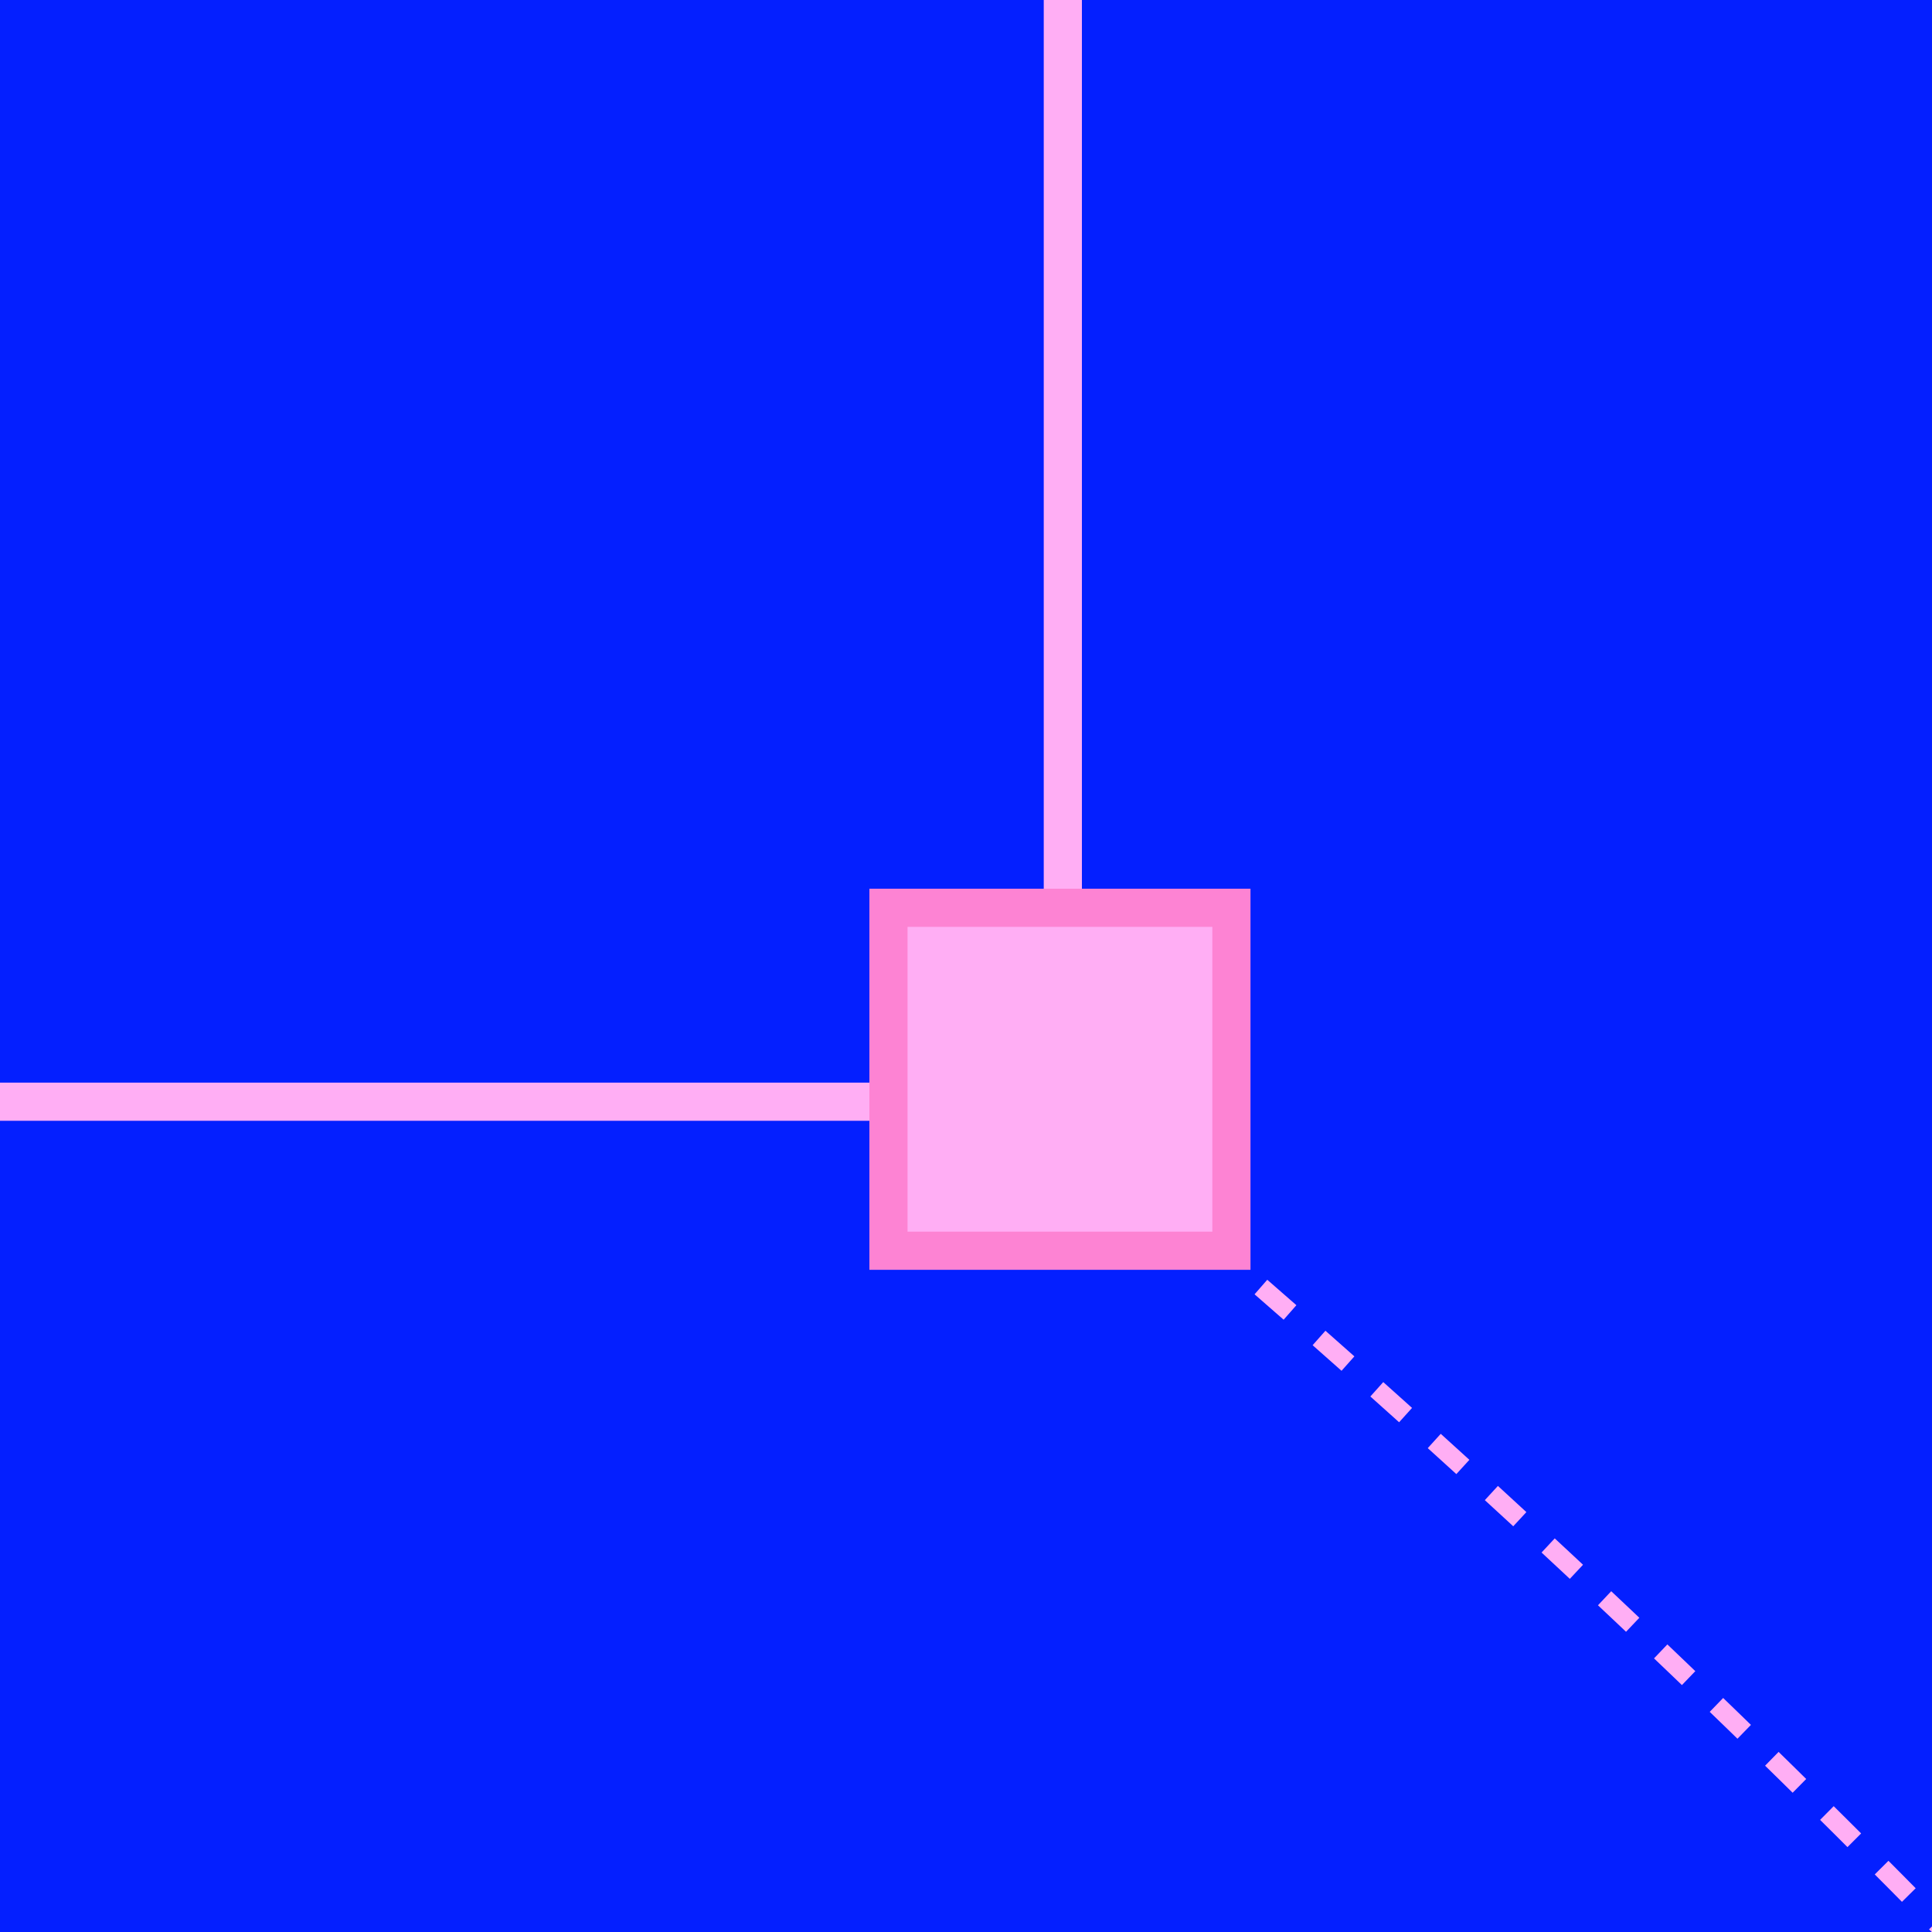
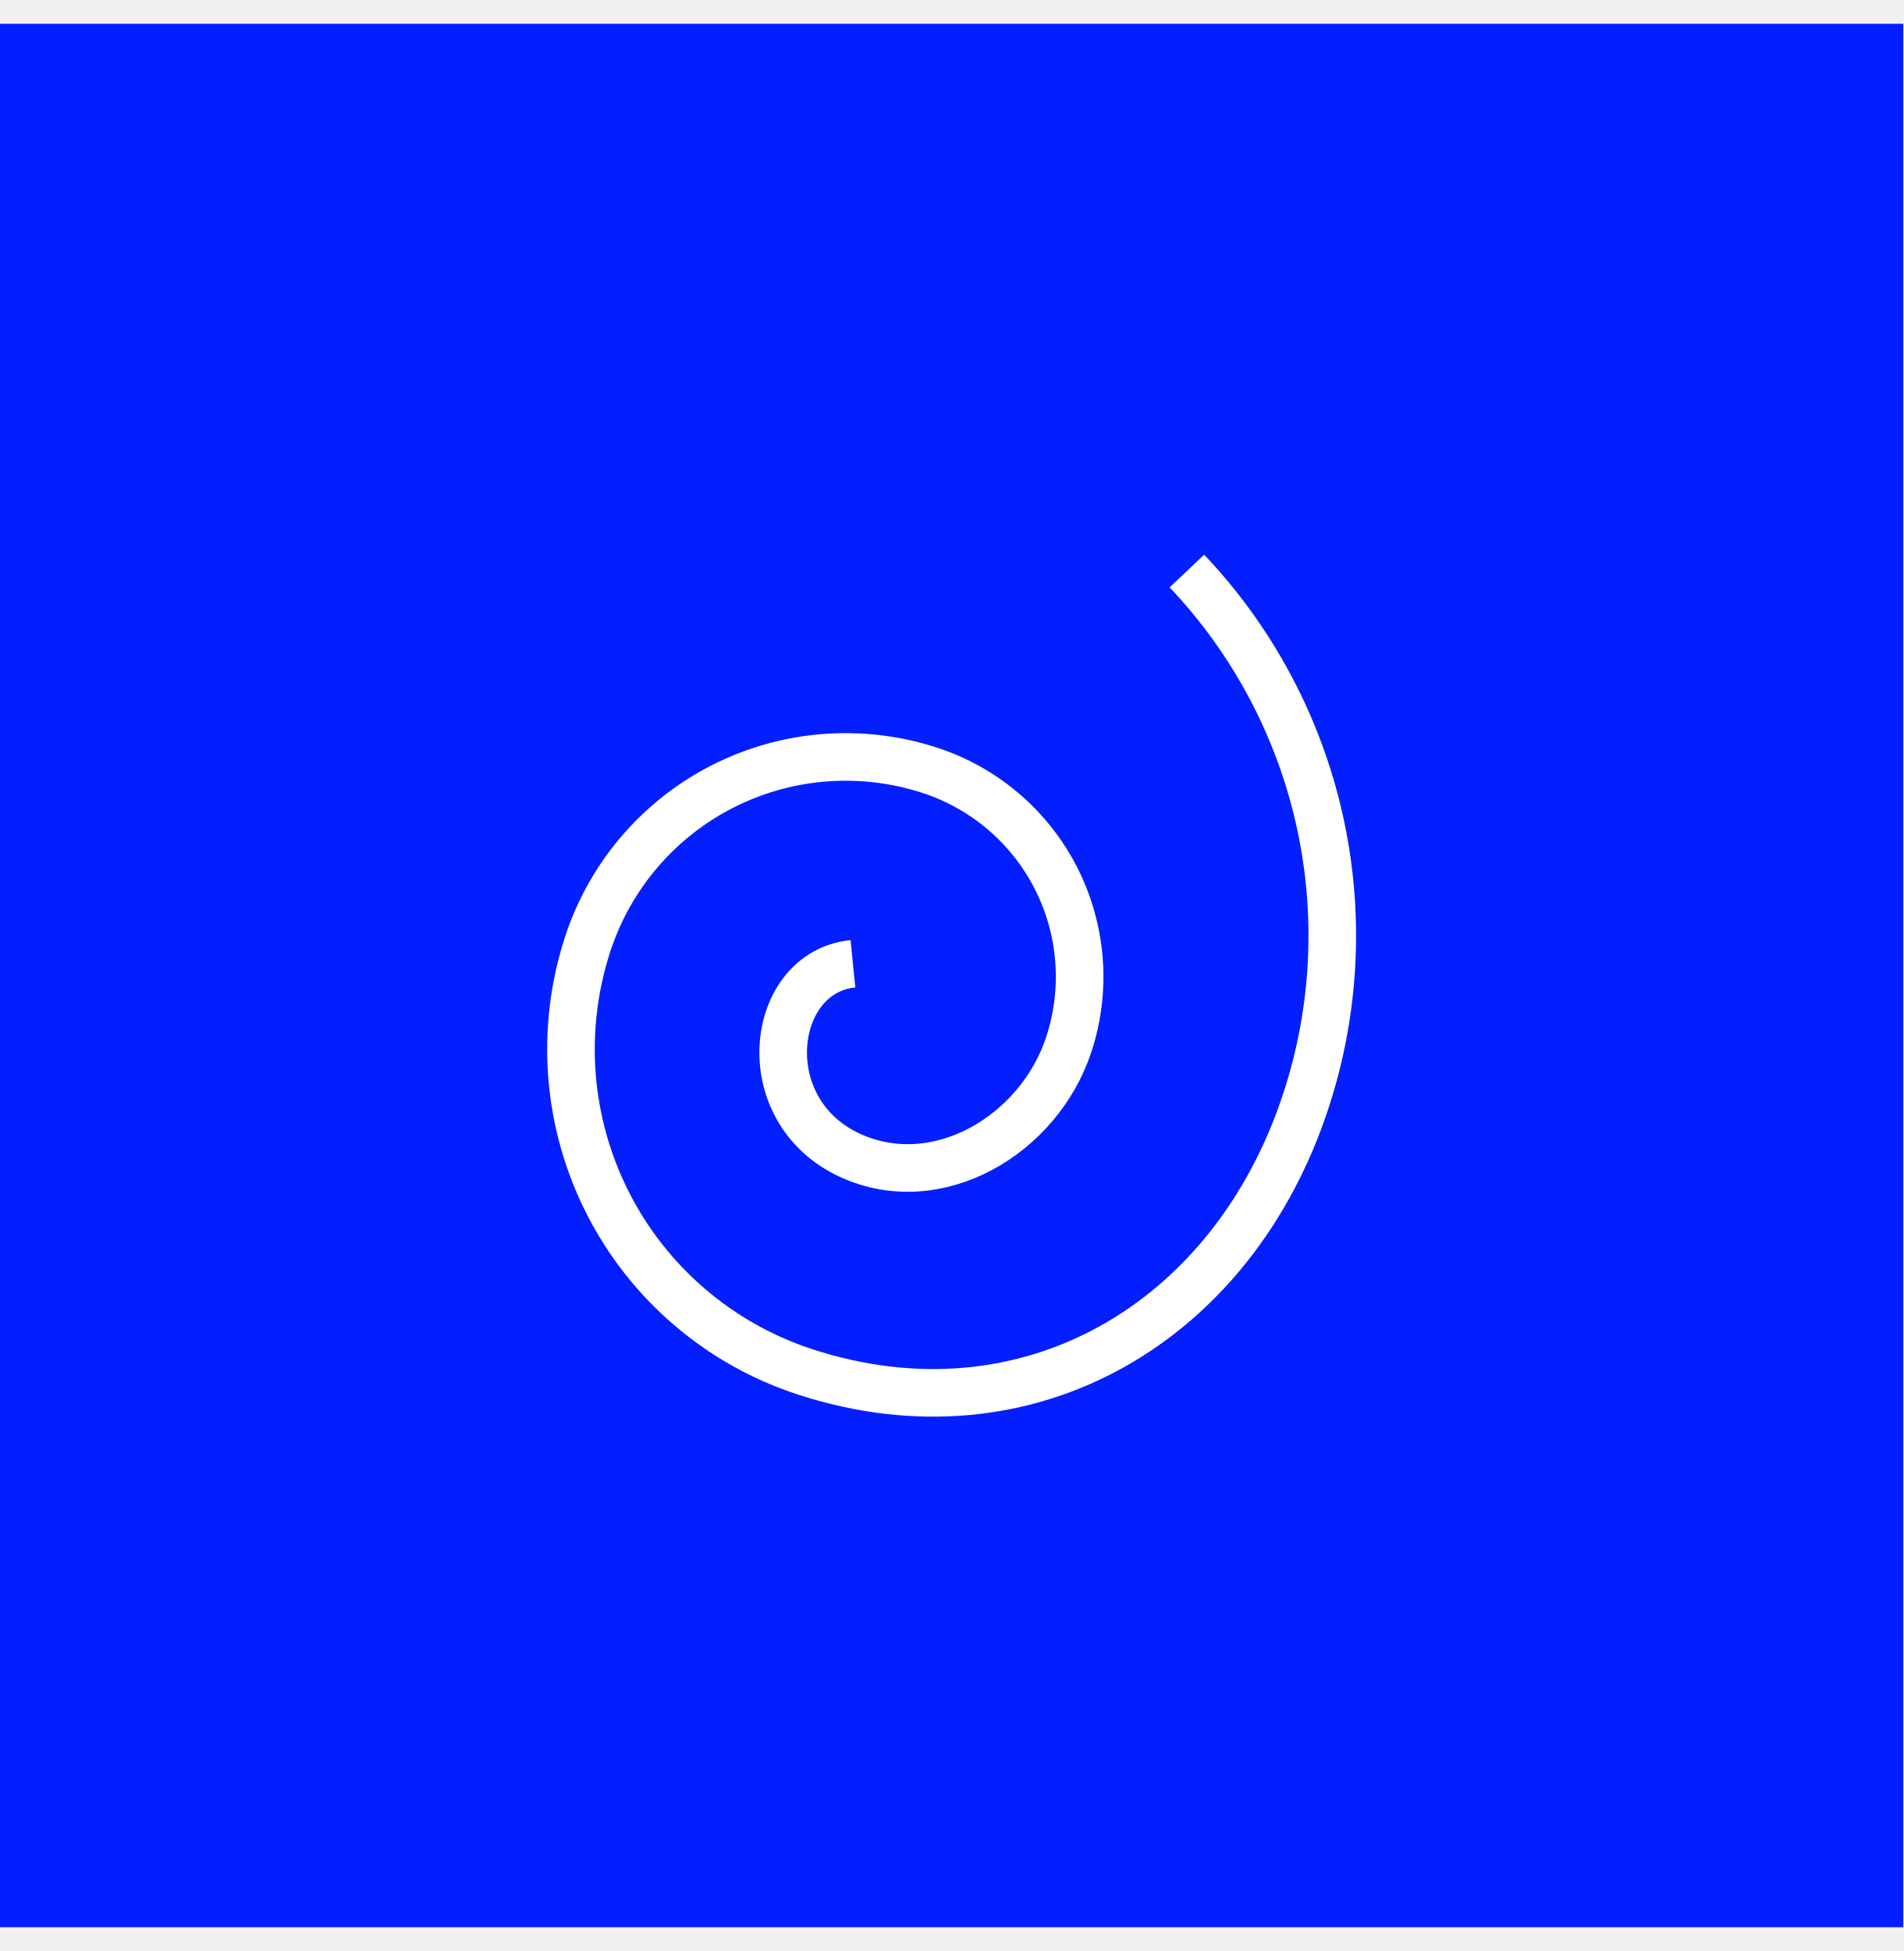
- <svg xmlns="http://www.w3.org/2000/svg" width="100" height="100" viewBox="0 0 100 100" fill="none">
-   <g clip-path="url(#clip0_353_838)">
-     <rect width="100" height="100" fill="#041FFF" />
-     <rect x="-515.013" y="-250.013" width="570.025" height="307.037" stroke="#FFAEF4" stroke-width="1.975" />
-     <path d="M62.24 63.999C318.059 283.942 347.143 669.622 127.201 925.441" stroke="#FFAEF4" stroke-dasharray="2 2" />
-     <rect x="45.987" y="46.987" width="17.751" height="17.751" fill="#FFAEF4" stroke="#FD83D3" stroke-width="1.975" />
+ <svg xmlns="http://www.w3.org/2000/svg" width="40" height="41" viewBox="0 0 40 41" fill="none">
+   <g clip-path="url(#clip0_370_4710)">
+     <rect width="40" height="40" transform="translate(0 0.5)" fill="#041FFF" />
+     <g filter="url(#filter0_d_370_4710)">
+       <rect x="-13.9" y="-14.4" width="66.801" height="66.801" rx="31.822" stroke="#B8B7B5" stroke-width="0.199" shape-rendering="crispEdges" />
+     </g>
+     <path d="M24.945 12C26.325 13.456 27.287 15.258 27.728 17.215C28.169 19.173 28.073 21.213 27.45 23.12C25.924 27.799 21.598 30.355 16.919 28.829C16.029 28.539 15.205 28.076 14.494 27.467C13.782 26.858 13.198 26.116 12.774 25.281C12.35 24.446 12.094 23.536 12.021 22.603C11.949 21.669 12.061 20.731 12.351 19.841C12.82 18.403 13.842 17.21 15.19 16.525C16.539 15.84 18.104 15.719 19.542 16.188C20.693 16.563 21.647 17.38 22.195 18.458C22.743 19.537 22.841 20.789 22.466 21.939C21.841 23.856 19.695 25.122 17.863 24.279C15.809 23.331 16.166 20.43 17.926 20.254" stroke="white" stroke-miterlimit="10" />
  </g>
  <defs>
-     <clipPath id="clip0_353_838">
-       <rect width="100" height="100" fill="white" />
+     <filter id="filter0_d_370_4710" x="-23.285" y="-21.132" width="85.571" height="85.571" filterUnits="userSpaceOnUse" color-interpolation-filters="sRGB">
+       <feFlood flood-opacity="0" result="BackgroundImageFix" />
+       <feColorMatrix in="SourceAlpha" type="matrix" values="0 0 0 0 0 0 0 0 0 0 0 0 0 0 0 0 0 0 127 0" result="hardAlpha" />
+       <feOffset dy="2.653" />
+       <feGaussianBlur stdDeviation="4.643" />
+       <feComposite in2="hardAlpha" operator="out" />
+       <feColorMatrix type="matrix" values="0 0 0 0 0 0 0 0 0 0 0 0 0 0 0 0 0 0 0.15 0" />
+       <feBlend mode="normal" in2="BackgroundImageFix" result="effect1_dropShadow_370_4710" />
+       <feBlend mode="normal" in="SourceGraphic" in2="effect1_dropShadow_370_4710" result="shape" />
+     </filter>
+     <clipPath id="clip0_370_4710">
+       <rect width="40" height="40" fill="white" transform="translate(0 0.5)" />
    </clipPath>
  </defs>
</svg>
